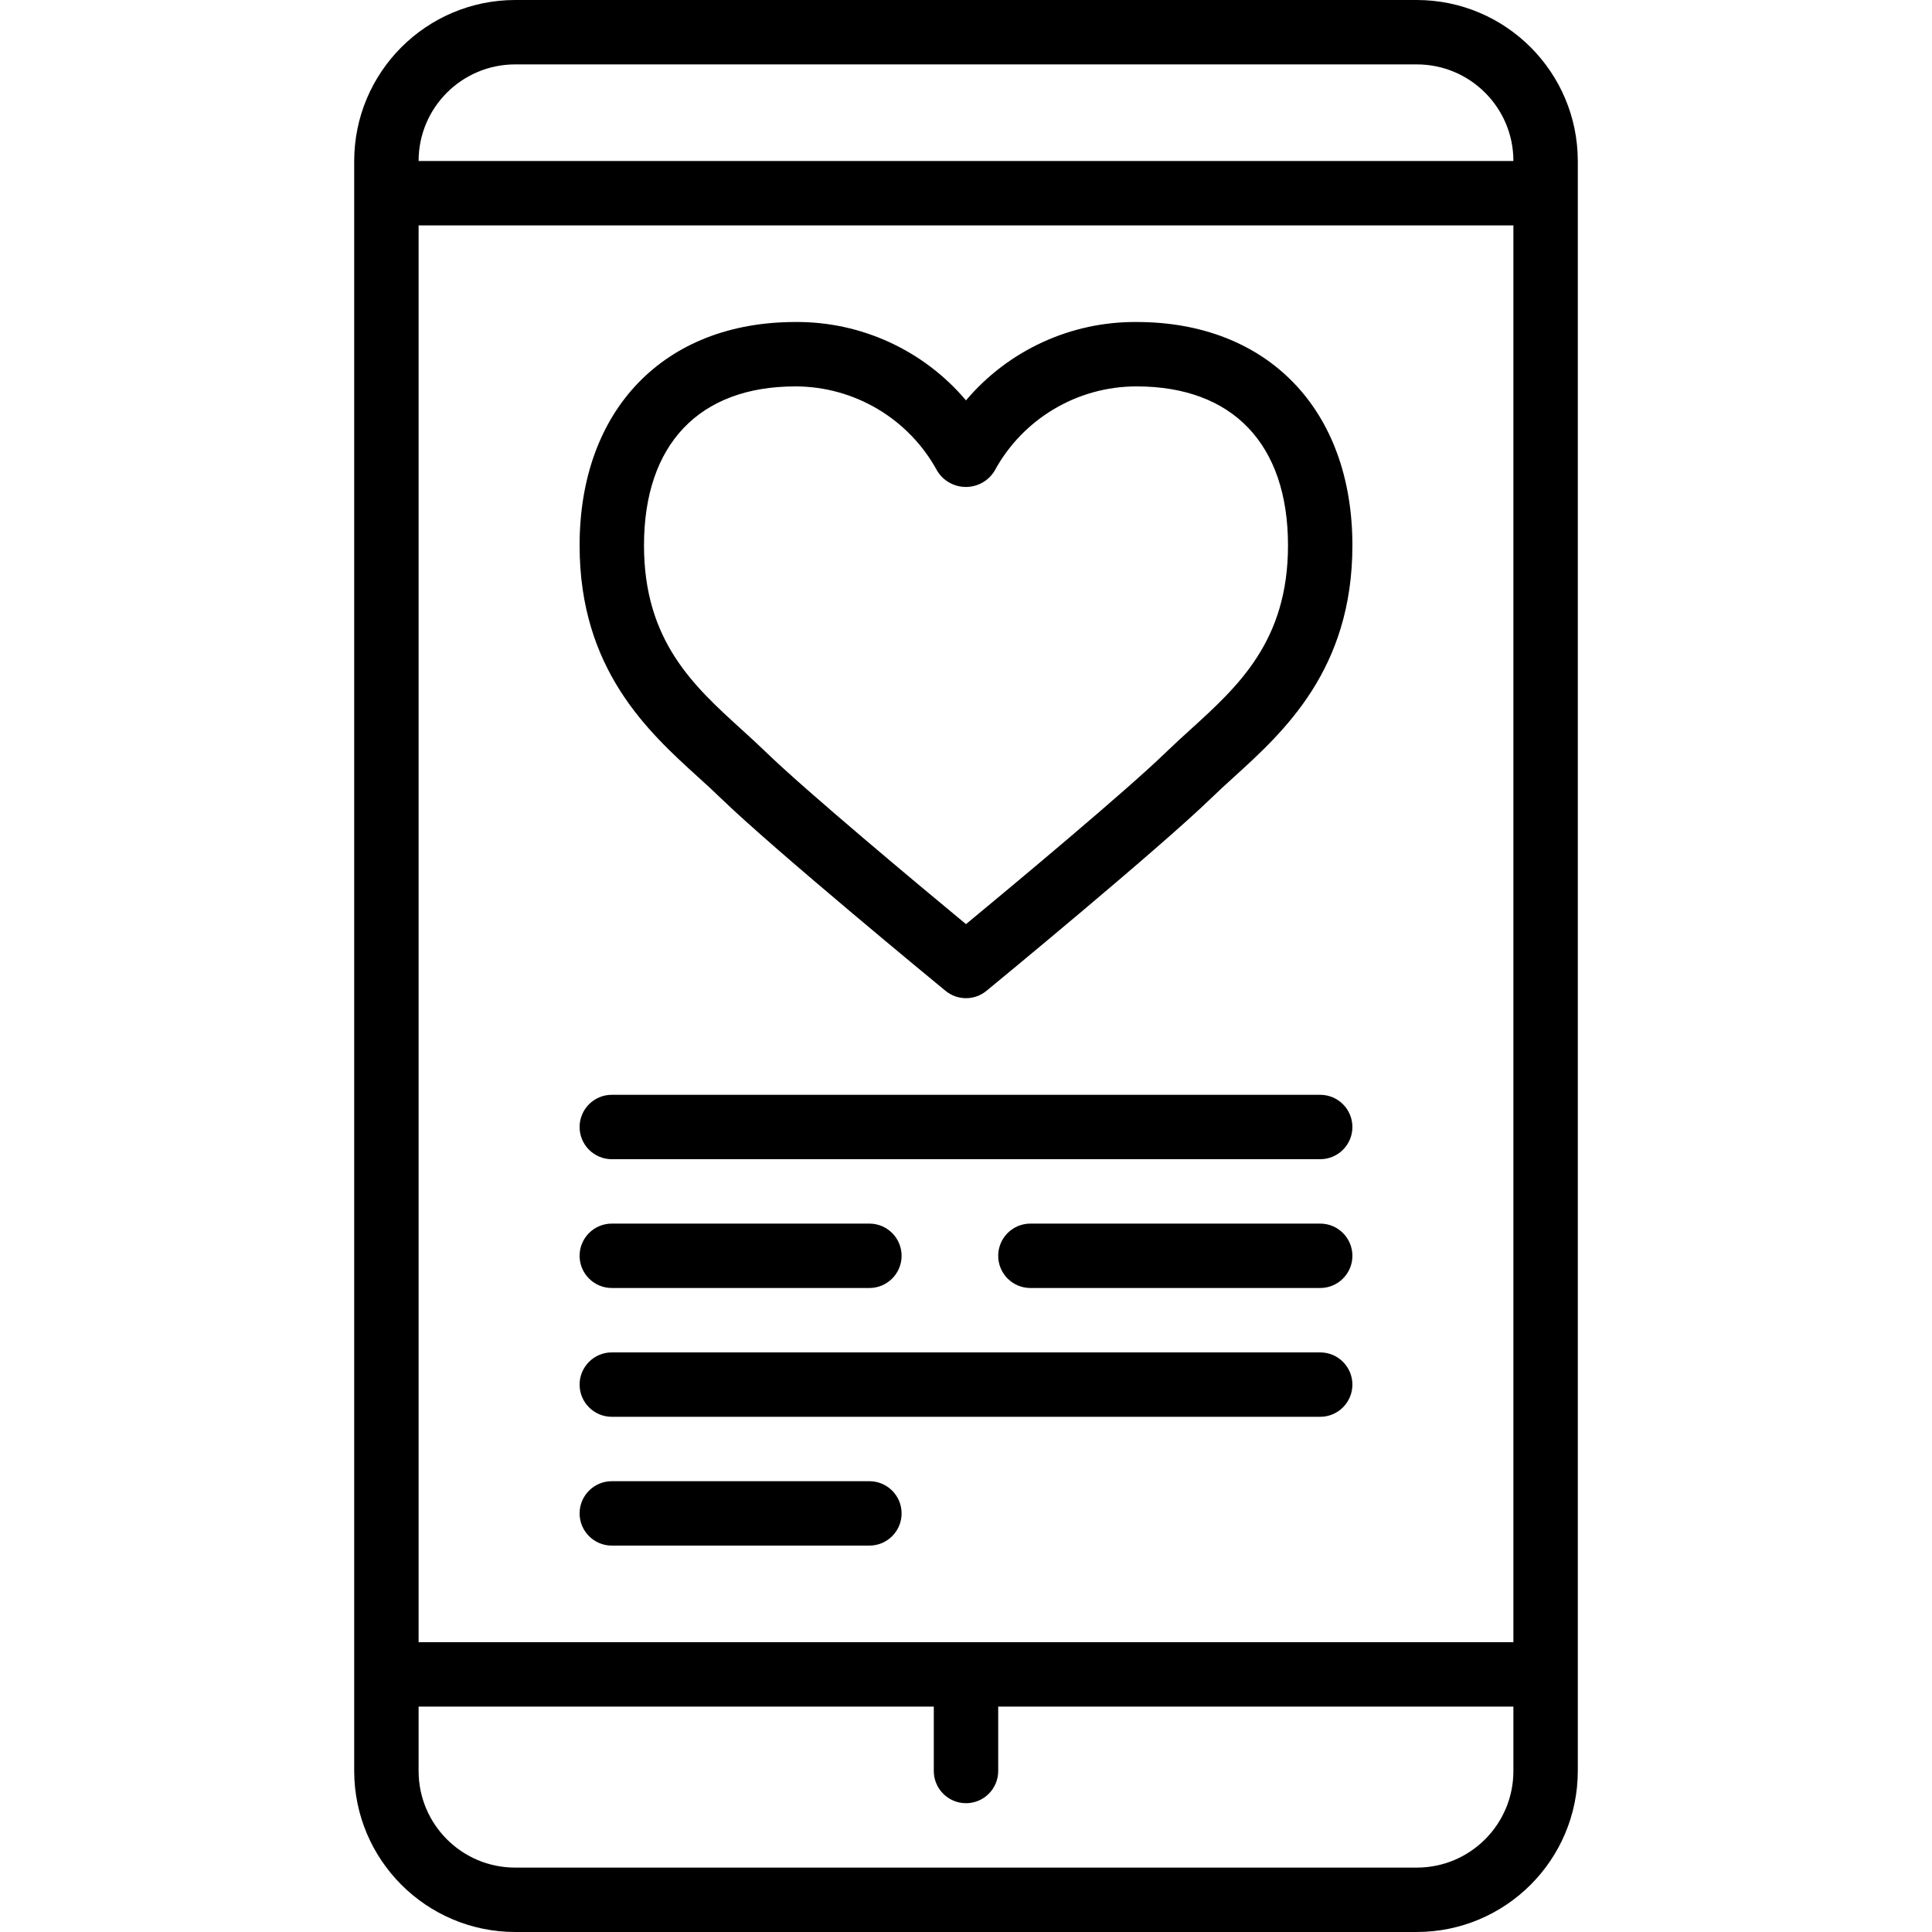
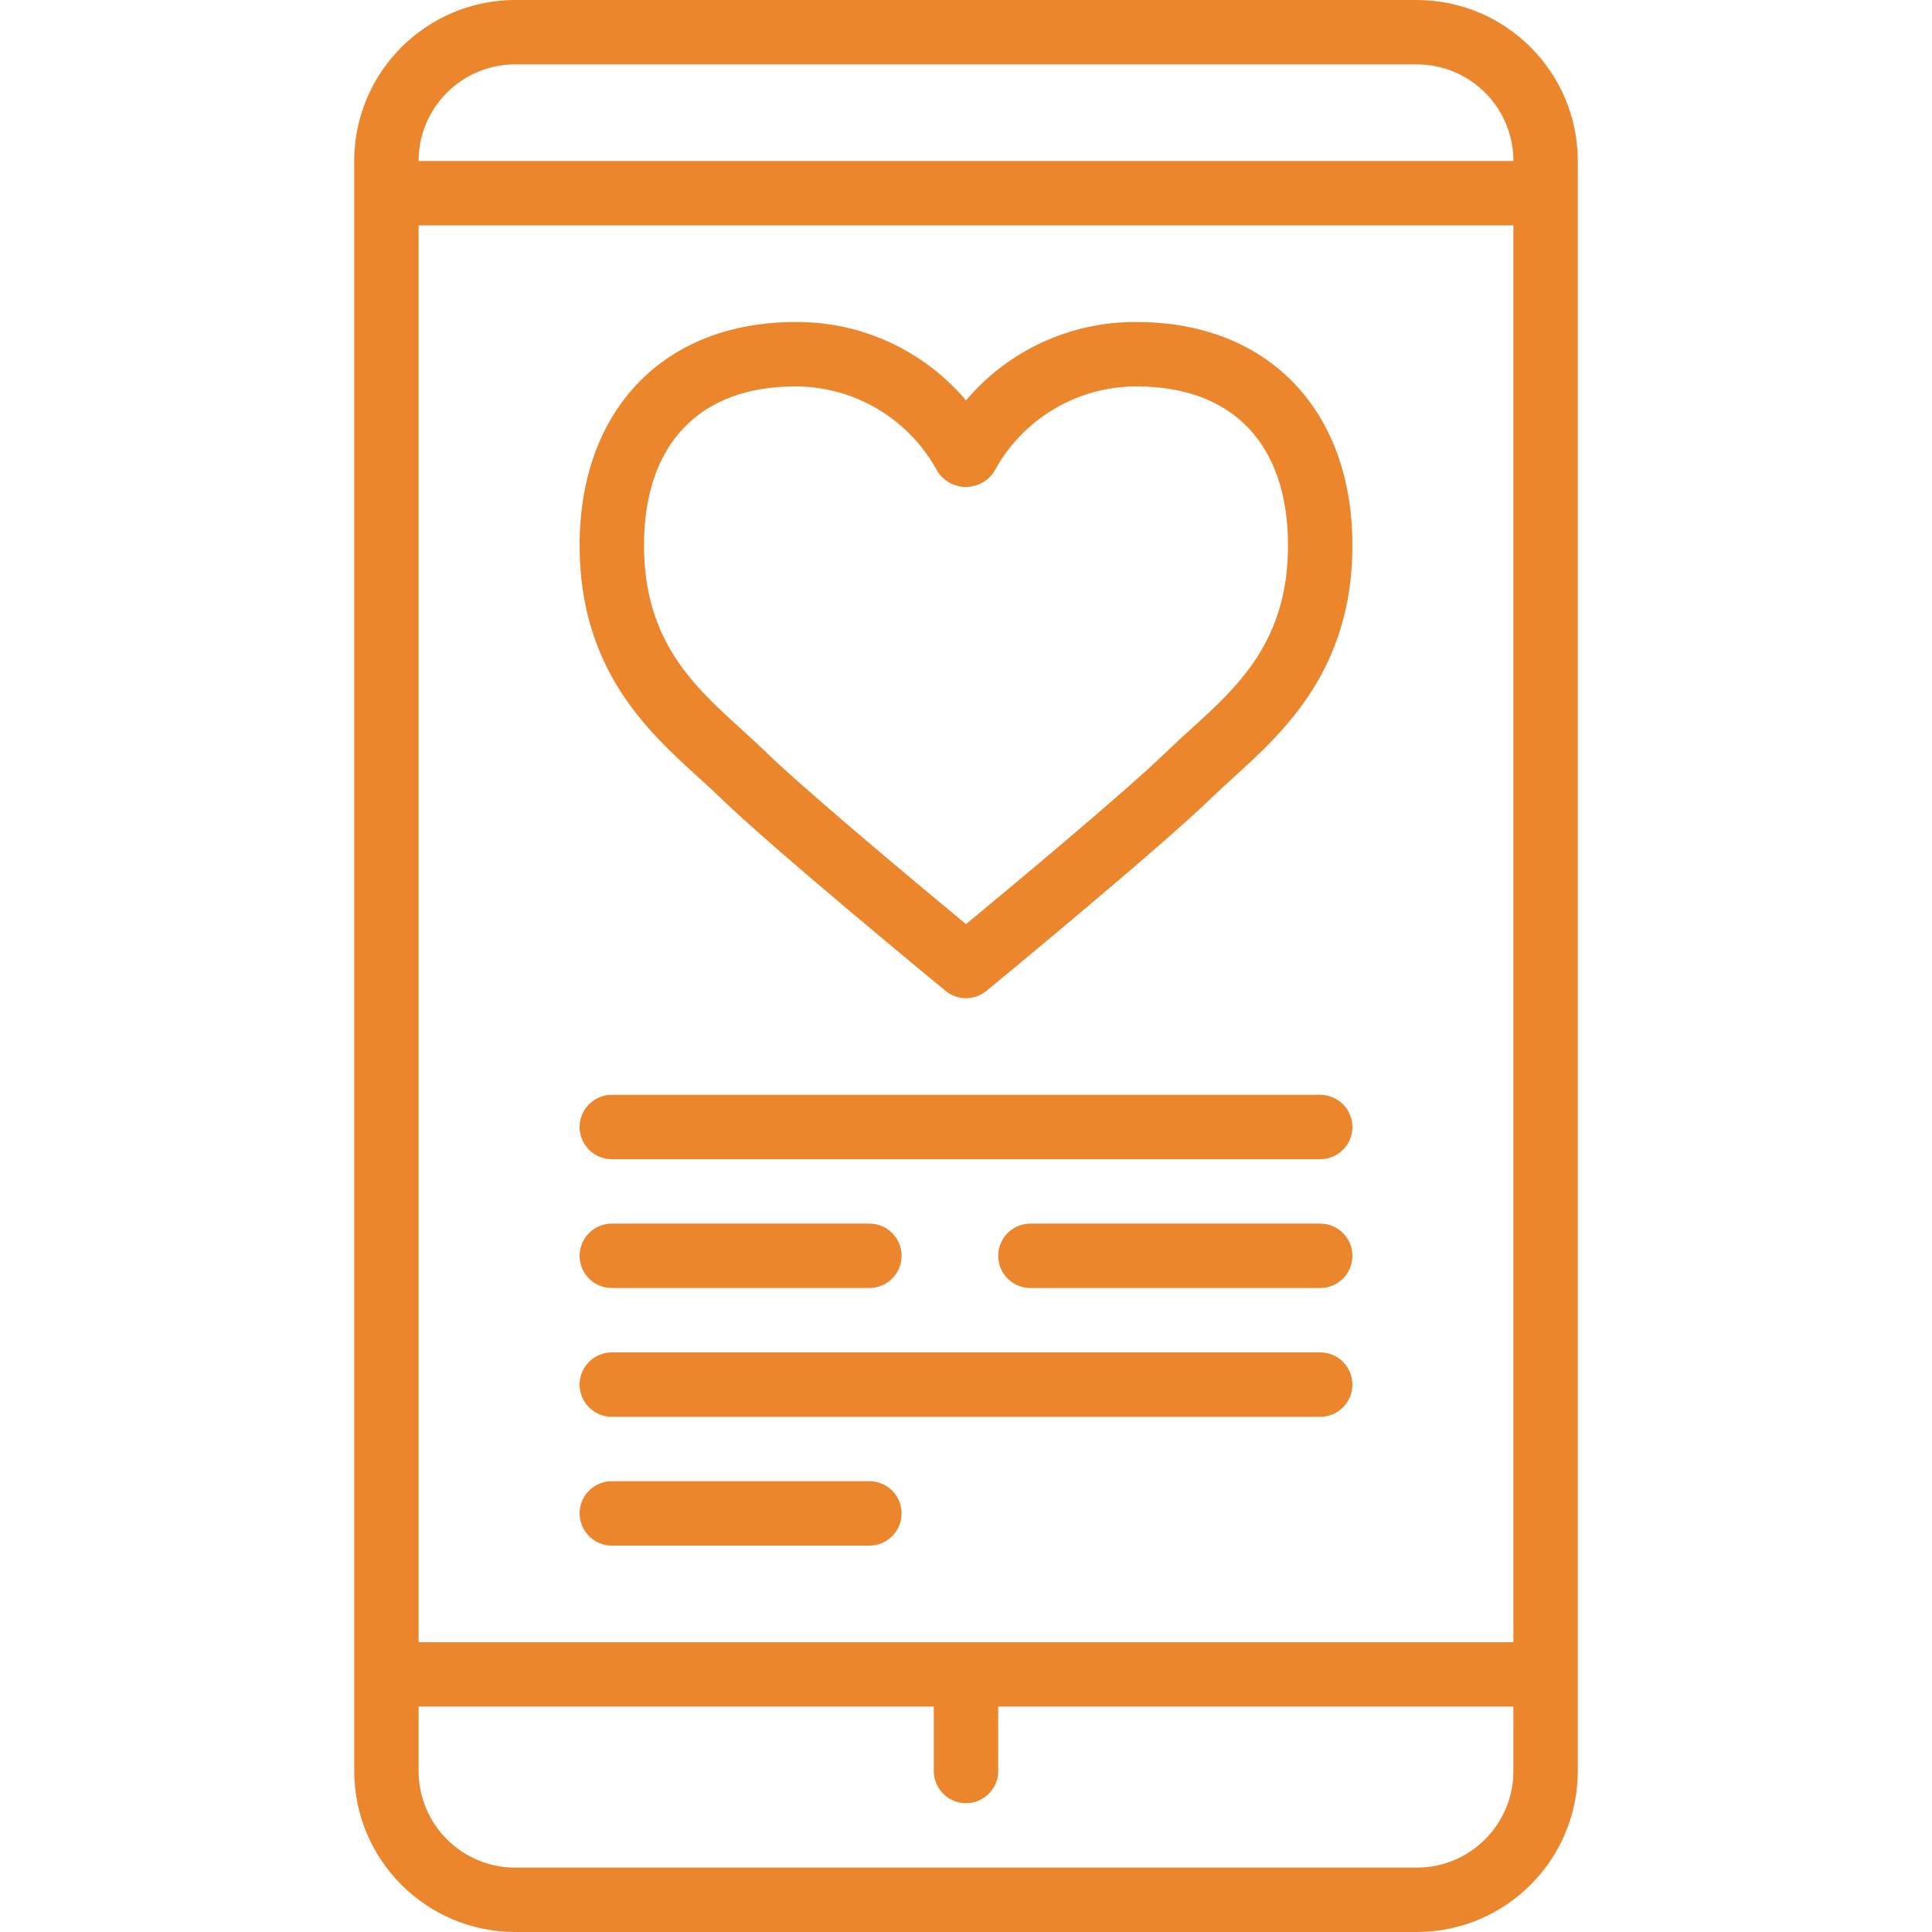
<svg xmlns="http://www.w3.org/2000/svg" width="512" height="512" viewBox="0 0 38 60" version="1.1">
  <defs />
  <g id="Page-1" stroke="none" stroke-width="1" fill="none" fill-rule="evenodd">
-     <g id="016---Phone" fill="#000000" fill-rule="nonzero">
+     <g id="016---Phone" fill="#eb862c" fill-rule="nonzero">
      <path d="M10.685,24.137 C10.926,24.355 11.159,24.567 11.377,24.78 C13.019,26.374 18.147,30.594 18.365,30.772 C18.734,31.075 19.266,31.075 19.635,30.772 C19.853,30.594 24.981,26.372 26.623,24.78 C26.841,24.567 27.074,24.355 27.315,24.137 C28.87,22.724 31,20.79 31,16.938 C31,12.723 28.368,10 24.3,10 C22.26,9.984 20.318,10.876 19,12.434 C17.682,10.876 15.74,9.984 13.7,10 C9.628,10 7,12.723 7,16.938 C7,20.79 9.13,22.724 10.685,24.137 Z M13.7,12 C15.539,12.001 17.229,13.008 18.106,14.624 C18.295,14.934 18.633,15.123 18.996,15.123 C19.359,15.123 19.697,14.934 19.886,14.624 C20.764,13.005 22.458,11.998 24.3,12 C27.289,12 29,13.8 29,16.938 C29,19.904 27.46,21.304 25.97,22.657 C25.713,22.891 25.463,23.118 25.229,23.345 C23.979,24.56 20.451,27.5 19,28.7 C17.549,27.5 14.021,24.557 12.771,23.342 C12.537,23.115 12.287,22.888 12.03,22.654 C10.54,21.3 9,19.9 9,16.938 C9,13.8 10.715,12 13.7,12 Z" id="Shape" />
      <path d="M5,0 C2.24,0.003 0.003,2.24 0,5 L0,55 C0.003,57.76 2.24,59.997 5,60 L33,60 C35.76,59.997 37.997,57.76 38,55 L38,5 C37.997,2.24 35.76,0.003 33,0 L5,0 Z M36,51 L2,51 L2,7 L36,7 L36,51 Z M33,58 L5,58 C3.343,58 2,56.657 2,55 L2,53 L18,53 L18,55 C18,55.552 18.448,56 19,56 C19.552,56 20,55.552 20,55 L20,53 L36,53 L36,55 C36,56.657 34.657,58 33,58 Z M36,5 L2,5 C2,3.343 3.343,2 5,2 L33,2 C34.657,2 36,3.343 36,5 Z" id="Shape" />
      <path d="M8,36 L30,36 C30.552,36 31,35.552 31,35 C31,34.448 30.552,34 30,34 L8,34 C7.448,34 7,34.448 7,35 C7,35.552 7.448,36 8,36 Z" id="Shape" />
      <path d="M8,40 L16,40 C16.552,40 17,39.552 17,39 C17,38.448 16.552,38 16,38 L8,38 C7.448,38 7,38.448 7,39 C7,39.552 7.448,40 8,40 Z" id="Shape" />
      <path d="M30,38 L21,38 C20.448,38 20,38.448 20,39 C20,39.552 20.448,40 21,40 L30,40 C30.552,40 31,39.552 31,39 C31,38.448 30.552,38 30,38 Z" id="Shape" />
      <path d="M8,44 L30,44 C30.552,44 31,43.552 31,43 C31,42.448 30.552,42 30,42 L8,42 C7.448,42 7,42.448 7,43 C7,43.552 7.448,44 8,44 Z" id="Shape" />
      <path d="M8,48 L16,48 C16.552,48 17,47.552 17,47 C17,46.448 16.552,46 16,46 L8,46 C7.448,46 7,46.448 7,47 C7,47.552 7.448,48 8,48 Z" id="Shape" />
    </g>
  </g>
</svg>
